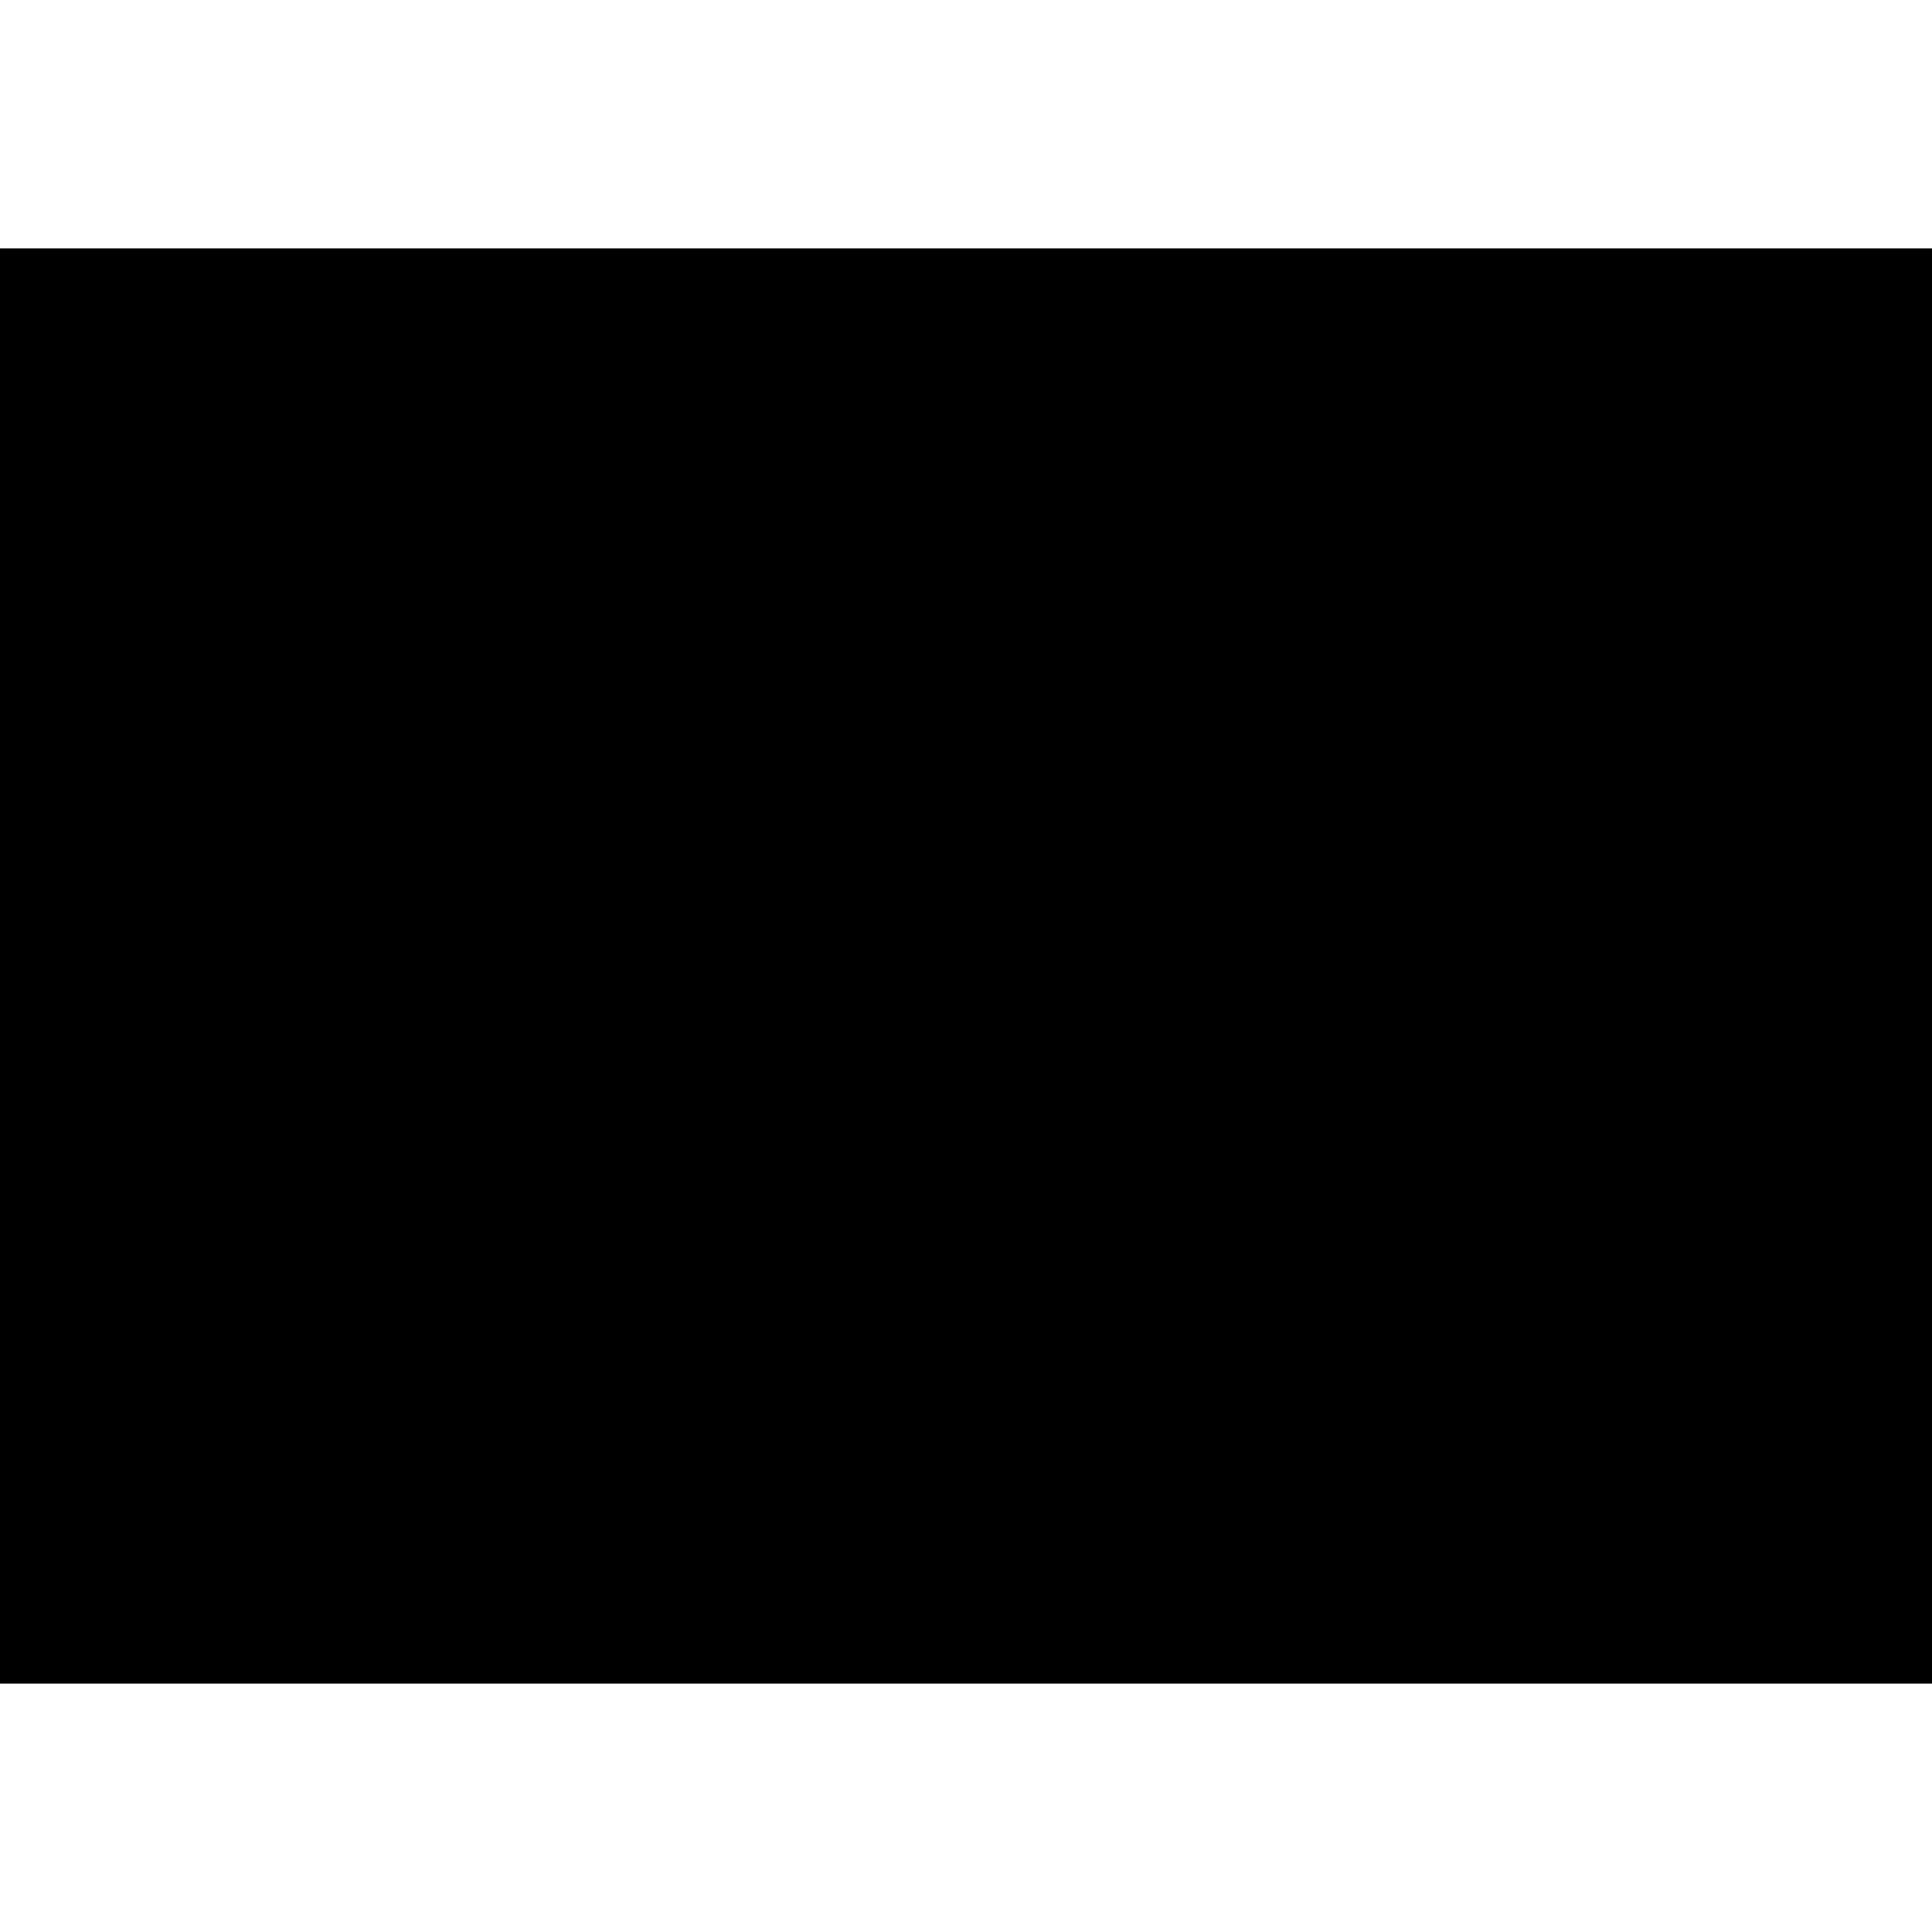
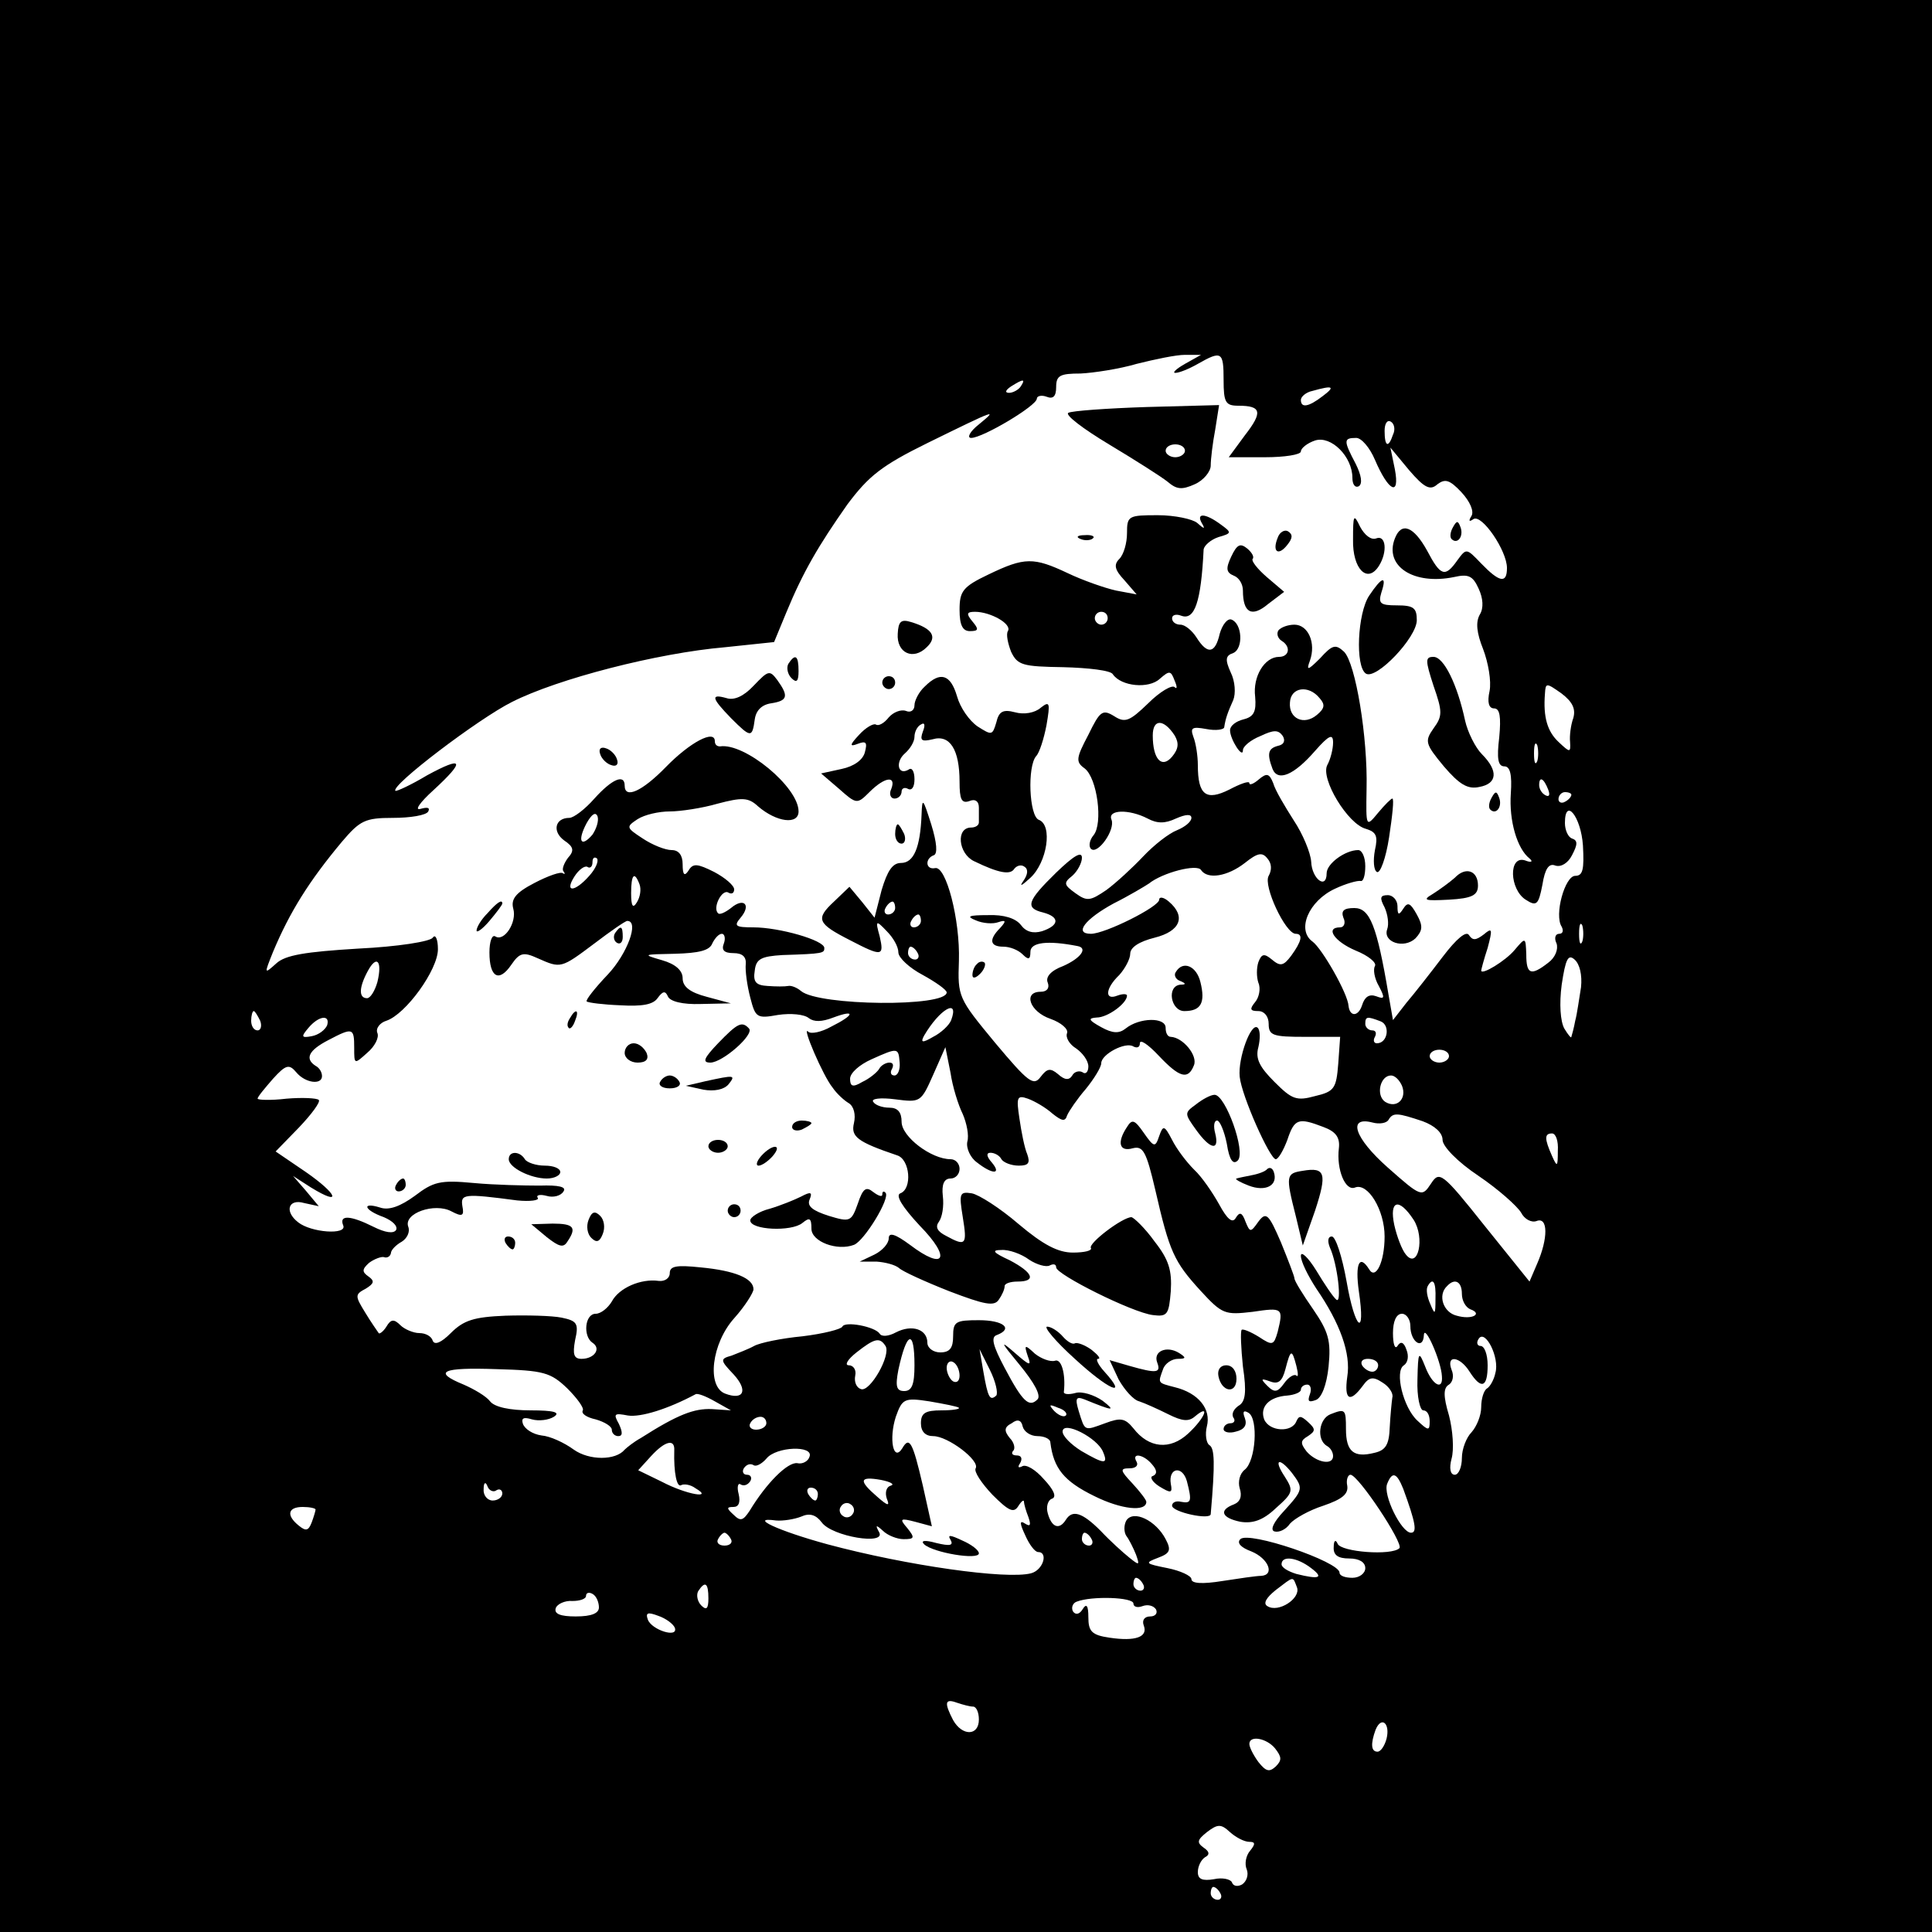
- <svg xmlns="http://www.w3.org/2000/svg" version="1.0" width="770pt" height="770pt" viewBox="0 0 770 770" preserveAspectRatio="xMidYMid meet">
-   <g transform="translate(0,770) scale(0.1,-0.1)" fill="#000000" stroke="none">
-     <path d="M0 3850 l0 -2860 3850 0 3850 0 0 2860 0 2860 -3850 0 -3850 0 0 -2860z" />
+ <svg xmlns="http://www.w3.org/2000/svg" version="1.0" width="300pt" height="300pt" viewBox="0 0 300 300" preserveAspectRatio="xMidYMid meet">
+   <g transform="translate(0,300) scale(0.1,-0.1)" fill="#000000" stroke="none">
+     <path d="M0 1500 l0 -1500 1500 0 1500 0 0 1500 0 1500 -1500 0 -1500 0 0 -1500z m1840 935 c-14 -8 -20 -14 -15 -14 6 0 21 6 35 14 37 21 40 19 40 -25 0 -35 3 -40 23 -40 36 0 38 -10 10 -46 l-25 -34 56 0 c31 0 56 4 56 9 0 5 10 13 22 17 25 8 58 -25 58 -58 0 -10 4 -16 10 -13 6 4 4 17 -5 35 -19 36 -19 40 1 40 8 0 21 -15 29 -34 21 -49 39 -58 31 -15 l-7 34 29 -35 c24 -28 33 -32 44 -22 12 9 19 7 37 -12 14 -15 20 -30 16 -37 -5 -8 -4 -10 3 -5 13 8 52 -49 52 -76 0 -25 -12 -22 -40 7 -23 24 -23 24 -37 5 -19 -27 -26 -25 -47 15 -21 38 -40 45 -50 19 -17 -43 29 -73 92 -60 22 5 29 2 38 -18 7 -15 8 -30 2 -40 -7 -12 -5 -29 5 -54 8 -21 13 -50 10 -65 -4 -18 -1 -27 7 -27 9 0 11 -13 8 -45 -4 -33 -2 -45 8 -45 9 0 12 -13 10 -42 -3 -43 10 -86 29 -101 6 -5 3 -7 -7 -3 -26 8 -24 -45 1 -61 17 -11 20 -8 26 23 4 25 10 34 20 30 9 -3 20 4 26 16 9 17 9 23 0 26 -6 2 -11 13 -11 24 0 41 25 10 28 -35 2 -37 0 -47 -12 -47 -16 0 -33 -61 -21 -79 3 -6 2 -11 -4 -11 -6 0 -8 -7 -4 -15 3 -9 -2 -22 -13 -30 -27 -21 -34 -18 -34 13 -1 27 -1 27 -18 7 -14 -17 -52 -40 -52 -32 0 1 4 17 10 35 8 30 7 32 -6 21 -12 -9 -17 -10 -23 -1 -4 7 -19 -5 -41 -34 -19 -25 -44 -57 -56 -71 l-21 -27 -7 40 c-18 107 -29 134 -53 134 -16 0 -21 -4 -17 -15 4 -8 1 -15 -5 -15 -24 0 -9 -22 24 -36 20 -8 33 -19 30 -24 -3 -5 -1 -19 6 -31 10 -19 9 -21 -4 -16 -11 4 -18 -1 -22 -14 -6 -18 -19 -18 -21 -1 -1 19 -41 89 -56 100 -25 18 -6 63 35 82 17 8 35 13 40 12 4 -1 7 9 7 23 0 14 -5 25 -11 25 -20 0 -49 -21 -49 -36 0 -26 -23 -9 -24 18 -1 14 -13 43 -27 64 -14 22 -29 47 -32 58 -6 15 -10 16 -22 6 -8 -7 -15 -10 -15 -6 0 4 -14 -1 -31 -10 -36 -18 -49 -9 -49 38 0 14 -3 34 -7 44 -5 14 -2 16 20 12 15 -3 28 -1 28 3 2 13 5 22 14 42 4 10 3 29 -4 43 -9 20 -8 26 4 30 16 7 14 46 -3 52 -6 2 -14 -8 -18 -22 -7 -31 -19 -33 -36 -6 -7 11 -18 20 -25 20 -7 0 -13 4 -13 10 0 5 6 7 14 4 21 -8 31 21 35 103 1 6 11 15 23 19 21 6 21 7 3 20 -23 17 -38 18 -29 2 6 -10 4 -10 -7 0 -7 6 -35 12 -61 12 -46 0 -48 -1 -48 -28 0 -15 -5 -33 -12 -40 -9 -9 -7 -17 8 -33 l19 -22 -32 6 c-18 4 -52 16 -75 27 -53 25 -67 25 -123 -2 -40 -19 -45 -26 -45 -55 0 -24 5 -33 16 -33 14 0 14 3 4 15 -10 12 -9 15 4 15 24 0 58 -19 51 -30 -3 -5 0 -19 5 -32 10 -21 18 -23 81 -24 39 -1 74 -5 77 -11 13 -19 56 -23 73 -7 15 13 17 13 23 -3 4 -9 4 -14 0 -10 -4 4 -23 -7 -41 -25 -29 -28 -36 -31 -53 -20 -18 11 -22 8 -40 -29 -19 -36 -20 -42 -6 -52 20 -15 29 -86 14 -104 -6 -7 -8 -17 -4 -21 10 -10 38 29 32 45 -7 16 27 17 56 2 15 -8 27 -8 44 0 16 7 24 7 24 1 0 -6 -10 -14 -22 -19 -13 -5 -36 -23 -53 -41 -16 -17 -42 -41 -57 -52 -25 -17 -30 -18 -48 -5 -18 13 -19 16 -5 27 8 7 15 20 15 28 0 11 -13 3 -40 -23 -45 -44 -49 -55 -20 -62 26 -7 25 -20 -2 -29 -14 -4 -25 -1 -33 10 -8 10 -26 16 -51 15 -30 0 -34 -2 -19 -8 11 -5 27 -6 35 -3 12 4 13 2 3 -9 -18 -18 -16 -29 5 -29 10 0 23 -5 30 -12 9 -9 12 -8 12 4 0 15 27 18 73 9 17 -3 5 -19 -22 -31 -19 -7 -28 -17 -24 -26 3 -8 -1 -14 -11 -14 -28 0 -17 -31 15 -42 17 -6 28 -16 26 -22 -3 -7 4 -18 14 -24 10 -7 19 -19 19 -28 0 -8 -4 -13 -9 -9 -5 3 -13 1 -16 -5 -5 -8 -12 -7 -22 2 -12 10 -17 9 -27 -4 -11 -15 -19 -9 -71 53 -57 69 -58 71 -56 127 2 64 -20 148 -37 144 -15 -3 -16 15 -2 20 6 2 5 19 -4 48 -13 41 -14 42 -15 15 -2 -51 -12 -75 -32 -75 -13 0 -21 -12 -30 -42 l-11 -43 -19 24 -20 24 -24 -23 c-29 -27 -26 -34 25 -60 50 -26 53 -25 46 6 -7 25 -6 26 11 8 10 -10 18 -24 18 -33 0 -8 17 -24 38 -35 20 -11 37 -23 37 -27 0 -23 -198 -21 -226 2 -7 6 -16 9 -20 8 -5 -1 -19 -1 -32 0 -18 1 -23 6 -20 24 2 18 10 22 43 24 64 2 65 3 65 11 0 12 -70 32 -110 32 -28 0 -31 2 -20 15 17 20 5 32 -15 15 -9 -7 -18 -11 -20 -8 -9 8 6 38 16 32 5 -3 9 -1 9 5 0 6 -14 18 -31 27 -26 13 -33 14 -40 2 -6 -9 -9 -7 -9 10 0 14 -6 22 -17 22 -10 0 -30 8 -45 18 -26 17 -26 18 -8 30 11 7 33 12 50 12 16 0 50 5 74 12 38 10 48 10 63 -4 29 -25 63 -29 63 -8 0 38 -84 107 -122 101 -5 0 -8 3 -8 8 0 19 -39 -2 -76 -40 -37 -38 -64 -50 -64 -29 0 19 -20 10 -47 -20 -14 -16 -32 -30 -39 -30 -22 0 -27 -21 -8 -35 15 -10 16 -16 6 -27 -6 -8 -10 -18 -7 -21 3 -4 2 -5 -1 -3 -3 3 -23 -4 -44 -15 -29 -15 -37 -25 -33 -40 6 -21 -14 -52 -28 -43 -5 3 -9 -8 -9 -25 0 -39 15 -47 34 -19 13 19 19 20 41 10 36 -16 36 -16 88 23 25 19 48 35 51 35 19 0 0 -51 -30 -83 -20 -21 -35 -40 -33 -42 2 -2 26 -5 52 -6 34 -2 51 1 58 11 8 11 12 12 16 3 3 -8 23 -13 51 -12 l47 1 -37 10 c-27 7 -38 16 -38 29 0 12 -11 22 -32 28 -31 9 -30 9 20 10 37 1 54 5 58 16 4 8 10 15 15 15 4 0 6 -7 3 -15 -4 -10 0 -15 15 -15 14 0 20 -6 19 -17 -1 -10 2 -33 7 -52 8 -31 10 -33 43 -27 20 3 41 1 48 -5 8 -6 20 -6 38 1 35 13 33 4 -3 -14 -16 -9 -32 -12 -36 -8 -11 11 23 -69 38 -87 6 -9 18 -20 25 -24 8 -5 11 -18 8 -31 -5 -21 5 -29 67 -50 20 -6 24 -52 5 -59 -8 -3 3 -21 30 -50 50 -51 39 -71 -15 -30 -23 17 -33 20 -33 10 0 -8 -10 -19 -22 -25 l-23 -11 26 0 c14 -1 29 -5 35 -10 5 -5 40 -21 78 -36 55 -21 70 -24 77 -13 5 7 9 16 9 21 0 4 9 7 20 7 30 0 24 14 -12 33 -26 12 -29 16 -13 16 11 1 31 -6 43 -15 12 -8 27 -12 32 -9 6 3 10 2 10 -3 0 -11 118 -70 150 -74 23 -3 25 1 28 37 2 32 -3 49 -25 77 -15 21 -32 37 -36 38 -14 0 -68 -41 -63 -48 2 -4 -10 -7 -28 -7 -23 0 -46 12 -84 44 -29 25 -62 46 -73 48 -19 3 -20 0 -14 -37 7 -43 5 -46 -26 -29 -14 7 -17 14 -11 22 5 7 8 24 6 40 -2 18 2 27 12 27 8 0 14 7 14 15 0 8 -6 15 -14 15 -30 0 -76 35 -76 58 0 15 -6 22 -19 22 -11 0 -22 4 -25 9 -4 5 11 7 34 4 39 -5 40 -5 59 38 l19 43 8 -40 c3 -21 12 -50 19 -64 6 -14 10 -33 7 -43 -2 -10 5 -25 15 -32 24 -19 39 -19 23 0 -8 9 -9 15 -2 15 6 0 14 -4 17 -10 3 -5 15 -10 27 -10 15 0 18 4 13 18 -4 9 -9 34 -12 55 -5 33 -4 37 13 31 11 -4 28 -14 38 -23 15 -12 20 -13 23 -3 3 7 16 26 29 41 13 16 24 34 24 40 0 14 38 34 50 26 6 -3 10 -1 10 5 0 7 13 -2 29 -19 33 -35 46 -38 55 -15 6 15 -17 43 -36 44 -5 0 -8 6 -8 14 0 17 -41 16 -62 -1 -10 -8 -20 -8 -38 2 -20 11 -21 14 -7 15 17 0 47 22 47 34 0 3 -7 3 -15 0 -20 -8 -19 11 3 32 9 10 17 25 17 33 0 10 14 19 38 25 40 10 49 33 22 56 -8 7 -15 8 -15 3 0 -11 -84 -53 -106 -53 -27 0 -9 23 35 47 24 12 49 27 55 31 21 17 75 31 81 21 10 -15 41 -10 68 11 20 16 27 17 35 7 7 -8 7 -18 2 -27 -9 -15 26 -90 42 -90 12 0 9 -12 -7 -34 -12 -16 -17 -17 -30 -6 -12 10 -16 9 -21 -4 -3 -9 -3 -23 0 -32 4 -9 1 -23 -5 -30 -9 -11 -8 -14 5 -14 9 0 16 -8 16 -20 0 -18 7 -20 56 -20 l55 0 -3 -42 c-3 -38 -6 -43 -36 -50 -29 -8 -36 -5 -63 22 -23 23 -30 36 -25 54 3 13 3 26 -1 30 -10 10 -31 -47 -28 -76 3 -30 47 -128 56 -128 4 0 12 14 18 30 11 33 17 35 56 20 19 -7 26 -16 24 -33 -4 -33 10 -67 25 -61 20 8 46 -35 46 -76 0 -40 -14 -68 -24 -51 -15 24 -22 9 -16 -34 11 -74 -6 -60 -19 15 -7 39 -17 70 -23 70 -6 0 -7 -7 -3 -17 12 -26 19 -89 10 -81 -5 4 -19 25 -31 45 -13 21 -24 31 -24 23 0 -9 11 -31 24 -51 37 -54 54 -101 48 -137 -5 -36 4 -41 24 -14 10 14 16 15 31 5 10 -6 17 -17 15 -23 -1 -7 -3 -27 -4 -46 -1 -27 -6 -36 -24 -40 -32 -8 -44 2 -44 37 0 31 -1 32 -24 23 -18 -7 -22 -39 -6 -49 6 -3 10 -10 10 -16 0 -15 -26 -10 -41 7 -10 13 -10 17 2 24 12 8 12 11 0 22 -11 10 -14 10 -18 1 -7 -18 -42 -16 -50 3 -7 19 7 35 36 37 11 1 21 5 21 9 0 4 4 8 10 8 5 0 7 -7 4 -15 -4 -11 -2 -13 9 -9 9 3 17 23 20 52 4 40 0 54 -24 89 -16 23 -29 44 -29 48 0 3 -10 29 -21 56 -19 44 -23 48 -35 32 -12 -17 -13 -17 -20 0 -5 14 -9 16 -15 6 -5 -9 -13 -3 -26 21 -10 18 -27 43 -39 54 -12 12 -27 32 -34 46 -12 23 -14 23 -20 6 -6 -18 -8 -18 -24 5 -14 20 -18 22 -26 9 -16 -24 -12 -39 9 -33 16 4 21 -5 35 -65 22 -96 29 -111 70 -156 34 -37 38 -38 81 -33 47 7 48 6 39 -31 -6 -21 -8 -22 -29 -8 -13 8 -25 13 -27 11 -2 -3 -1 -28 2 -57 6 -40 4 -55 -7 -61 -7 -5 -11 -12 -8 -18 4 -5 1 -9 -4 -9 -6 0 -11 -4 -11 -9 0 -5 9 -7 19 -4 13 3 18 10 14 21 -4 10 -2 13 6 8 15 -10 11 -74 -6 -88 -8 -6 -11 -19 -8 -29 4 -12 1 -21 -9 -25 -24 -9 -19 -21 10 -27 19 -3 35 2 55 21 27 24 28 27 14 49 -18 27 -9 31 11 6 18 -24 18 -26 -12 -59 -17 -18 -22 -30 -15 -32 7 -2 18 3 24 12 7 8 30 21 52 28 29 10 39 18 37 31 -2 9 1 17 5 17 12 0 83 -107 76 -114 -12 -12 -91 -6 -96 7 -3 7 -6 5 -6 -5 -1 -13 7 -18 24 -18 16 0 25 -6 25 -15 0 -8 -9 -15 -20 -15 -11 0 -20 3 -20 8 0 17 -141 65 -154 52 -6 -6 1 -13 17 -19 27 -11 37 -37 15 -38 -7 0 -34 -4 -60 -8 -31 -5 -48 -4 -48 3 0 5 -17 13 -37 17 -35 7 -36 8 -15 16 19 7 21 12 12 29 -15 29 -50 46 -61 29 -4 -7 -4 -18 0 -24 4 -5 11 -19 15 -29 6 -17 5 -17 -10 -5 -10 8 -30 26 -45 42 -29 29 -44 33 -54 17 -10 -16 -22 -12 -28 10 -3 10 0 21 7 23 7 3 2 14 -13 30 -13 15 -28 24 -34 20 -6 -3 -7 -1 -3 5 4 7 2 12 -5 12 -7 0 -9 3 -6 7 4 3 2 13 -5 20 -9 11 -9 17 3 23 9 7 15 5 17 -5 2 -8 12 -15 23 -15 10 0 20 -4 20 -10 5 -40 21 -60 68 -83 42 -21 81 -25 81 -9 0 3 -10 16 -22 29 -19 20 -19 23 -4 23 9 0 14 4 11 10 -9 15 11 12 24 -4 8 -9 8 -15 1 -18 -5 -1 -1 -9 10 -16 18 -11 21 -11 18 4 -4 25 18 29 25 4 8 -31 7 -35 -9 -32 -8 2 -14 -1 -14 -6 0 -10 60 -23 60 -13 7 80 6 102 -2 107 -5 3 -7 17 -4 29 7 27 -13 52 -50 61 -27 7 -26 6 -18 28 3 9 14 16 23 16 13 0 13 2 2 9 -19 12 -41 3 -34 -15 6 -16 -1 -17 -43 -5 l-31 9 14 -30 c9 -16 23 -32 32 -34 9 -3 29 -12 45 -20 22 -11 32 -12 42 -3 24 20 15 -3 -11 -27 -28 -26 -61 -23 -85 8 -13 16 -20 17 -44 8 -33 -12 -31 -13 -41 19 -6 20 -4 23 9 18 44 -18 50 -19 28 -2 -13 9 -32 15 -42 12 -11 -3 -19 -2 -18 2 3 28 -4 52 -14 48 -7 -2 -21 3 -31 11 -16 15 -17 14 -11 -4 6 -16 3 -15 -21 6 -23 20 -21 16 8 -19 23 -28 34 -48 28 -54 -13 -13 -23 -4 -51 49 -18 34 -22 48 -12 51 26 10 10 23 -28 23 -36 0 -40 -2 -40 -25 0 -18 -5 -25 -20 -25 -11 0 -20 7 -20 15 0 21 -24 29 -49 16 -11 -6 -22 -7 -25 -2 -7 11 -54 20 -58 11 -2 -4 -29 -11 -62 -15 -32 -3 -66 -10 -75 -15 -9 -5 -25 -11 -35 -15 -18 -5 -18 -7 3 -29 23 -25 16 -41 -13 -30 -29 11 -21 78 14 117 17 19 30 40 30 45 0 17 -29 29 -82 34 -38 4 -48 2 -48 -9 0 -8 -8 -13 -17 -12 -28 4 -62 -11 -73 -32 -6 -10 -17 -19 -25 -19 -17 0 -20 -35 -5 -45 14 -9 3 -25 -17 -25 -12 0 -14 7 -10 29 6 26 3 30 -21 35 -15 3 -54 4 -87 3 -49 -2 -65 -7 -85 -27 -15 -15 -25 -19 -28 -12 -2 7 -11 12 -21 12 -9 0 -23 6 -29 12 -10 10 -15 10 -22 -2 -5 -8 -11 -12 -12 -10 -2 3 -12 17 -21 32 -16 26 -16 28 1 37 13 8 14 12 4 19 -10 7 -10 11 1 21 8 6 19 10 23 9 5 -2 10 1 11 6 0 5 8 13 17 18 8 5 13 15 10 23 -8 21 41 38 67 24 17 -9 20 -7 17 8 -3 19 2 20 85 9 20 -2 35 0 32 4 -3 4 3 6 14 3 10 -3 22 0 26 7 5 7 -7 10 -37 9 -23 0 -70 1 -102 4 -53 5 -63 2 -92 -20 -22 -16 -40 -23 -54 -18 -29 9 -25 -4 6 -15 14 -6 22 -14 19 -20 -4 -6 -17 -4 -35 5 -36 18 -54 19 -47 2 6 -15 -50 -11 -70 5 -22 17 -15 37 9 30 l23 -5 -20 24 -20 23 28 -18 c49 -30 41 -10 -8 24 l-47 32 36 37 c20 21 34 40 31 43 -3 3 -26 4 -50 2 -25 -3 -45 -2 -45 0 0 3 11 16 24 31 20 22 25 23 36 10 14 -17 40 -20 40 -6 0 6 -4 13 -10 16 -17 11 -11 24 20 40 38 20 40 19 40 -12 0 -26 0 -26 20 -8 12 10 19 24 16 31 -3 7 4 16 14 19 30 10 80 79 80 111 0 16 -4 24 -8 18 -4 -6 -54 -14 -116 -17 -82 -5 -113 -10 -127 -23 -19 -17 -19 -17 -5 18 26 62 56 110 107 171 28 33 36 37 79 37 27 0 52 4 55 10 3 6 -1 7 -12 4 -10 -3 -1 10 20 29 50 46 47 54 -10 23 -25 -15 -47 -25 -49 -24 -8 8 129 112 181 138 71 36 226 76 331 85 l76 8 19 46 c26 63 50 104 95 168 33 44 53 60 124 95 110 54 109 53 80 29 -14 -11 -19 -21 -12 -21 18 0 102 50 102 61 0 4 7 6 15 3 10 -4 15 0 15 15 0 18 6 21 38 21 20 1 60 7 87 15 28 7 61 14 75 14 l25 0 -25 -14z m-255 -35 c-3 -5 -12 -10 -18 -10 -7 0 -6 4 3 10 19 12 23 12 15 0z m469 -15 c-22 -17 -34 -19 -34 -6 0 5 8 12 18 14 32 9 36 7 16 -8z m109 -60 c-7 -21 -13 -19 -13 6 0 11 4 18 10 14 5 -3 7 -12 3 -20z m-443 -285 c0 -5 -4 -10 -10 -10 -5 0 -10 5 -10 10 0 6 5 10 10 10 6 0 10 -4 10 -10z m723 -155 c-4 -11 -6 -28 -5 -37 1 -17 0 -17 -18 0 -17 16 -24 38 -21 75 1 17 2 17 26 0 17 -13 22 -24 18 -38z m-619 -27 c7 -12 6 -21 -4 -33 -16 -19 -30 -4 -30 33 0 26 17 26 34 0z m563 -40 c-3 -7 -5 -2 -5 12 0 14 2 19 5 13 2 -7 2 -19 0 -25z m17 -44 c3 -8 2 -12 -4 -9 -6 3 -10 10 -10 16 0 14 7 11 14 -7z m36 -8 c0 -3 -4 -8 -10 -11 -5 -3 -10 -1 -10 4 0 6 5 11 10 11 6 0 10 -2 10 -4z m-1520 -62 c-18 -21 -24 -10 -9 18 8 14 14 18 17 10 2 -7 -2 -19 -8 -28z m-5 -64 c-23 -26 -39 -26 -23 -1 7 11 16 17 20 15 4 -3 8 0 8 7 0 7 3 9 7 6 3 -4 -2 -16 -12 -27z m78 -13 c3 -8 1 -20 -4 -28 -6 -10 -9 -7 -9 14 0 29 5 35 13 14z m397 -37 c0 -5 -5 -10 -11 -10 -5 0 -7 5 -4 10 3 6 8 10 11 10 2 0 4 -4 4 -10z m40 -20 c0 -5 -5 -10 -11 -10 -5 0 -7 5 -4 10 3 6 8 10 11 10 2 0 4 -4 4 -10z m1027 -32 c-3 -7 -5 -2 -5 12 0 14 2 19 5 13 2 -7 2 -19 0 -25z m-1032 -18 c3 -5 1 -10 -4 -10 -6 0 -11 5 -11 10 0 6 2 10 4 10 3 0 8 -4 11 -10z m1030 -53 c-3 -18 -6 -41 -9 -52 -2 -11 -5 -22 -6 -25 0 -3 -5 3 -11 13 -6 11 -8 38 -4 68 6 40 10 48 20 39 8 -7 12 -24 10 -43z m-1869 8 c-4 -14 -11 -25 -16 -25 -13 0 -13 16 1 42 14 26 23 16 15 -17z m891 -59 c-3 -8 -16 -20 -28 -26 -17 -10 -20 -9 -14 2 24 41 55 59 42 24z m-1073 -1 c3 -8 1 -15 -4 -15 -6 0 -10 7 -10 15 0 8 2 15 4 15 2 0 6 -7 10 -15z m104 -7 c-3 -7 -13 -15 -24 -17 -16 -3 -17 -1 -5 13 16 19 34 21 29 4z m1636 6 c15 -6 11 -34 -6 -34 -5 0 -6 5 -3 10 3 6 1 10 -4 10 -6 0 -11 5 -11 10 0 12 3 12 24 4z m-747 -64 c1 -11 -3 -20 -8 -20 -6 0 -7 5 -4 10 3 6 2 10 -4 10 -5 0 -13 -4 -16 -10 -3 -5 -15 -15 -26 -20 -15 -9 -19 -7 -19 5 0 9 15 22 33 30 42 19 42 18 44 -5z m853 10 c0 -5 -7 -10 -15 -10 -8 0 -15 5 -15 10 0 6 7 10 15 10 8 0 15 -4 15 -10z m-73 -46 c8 -20 -8 -36 -26 -25 -15 10 -8 41 9 41 6 0 13 -7 17 -16z m32 -55 c19 -7 31 -18 31 -29 0 -10 23 -34 56 -56 31 -21 60 -47 66 -57 5 -10 16 -16 24 -13 18 7 18 -27 1 -66 l-12 -28 -70 87 c-66 83 -70 85 -83 65 -14 -21 -15 -21 -67 25 -52 46 -63 80 -24 70 11 -3 22 -1 25 4 7 12 14 11 53 -2z m210 -46 c0 -25 -1 -26 -9 -8 -12 27 -12 35 0 35 6 0 10 -12 9 -27z m-224 -107 c18 -28 7 -78 -12 -54 -6 7 -14 28 -18 46 -8 38 7 43 30 8z m34 -123 c0 -25 -1 -25 -8 -8 -5 11 -7 23 -4 28 8 14 13 7 12 -20z m41 8 c0 -11 6 -21 13 -24 20 -7 3 -17 -21 -10 -21 5 -30 32 -15 46 12 13 23 7 23 -12z m-80 -50 c0 -25 20 -38 21 -14 1 18 27 -41 28 -64 2 -23 -15 -14 -26 15 -10 25 -11 24 -12 -20 -1 -27 4 -48 9 -48 6 0 10 -7 10 -17 0 -15 -2 -15 -19 1 -22 20 -36 77 -21 86 6 4 8 14 4 24 -4 12 -9 14 -14 6 -4 -6 -7 3 -7 20 0 18 5 30 14 30 7 0 13 -9 13 -19z m132 -73 c-2 -10 -8 -21 -13 -24 -5 -3 -9 -16 -9 -29 0 -13 -7 -30 -15 -39 -8 -8 -15 -26 -15 -40 0 -14 -5 -26 -11 -26 -7 0 -9 10 -5 25 4 14 2 44 -4 67 -9 30 -9 43 0 48 6 4 8 14 4 23 -9 24 13 21 28 -3 18 -28 28 -25 28 10 0 17 -5 30 -11 30 -5 0 -7 5 -3 11 10 16 33 -29 26 -53z m-947 42 c9 -14 -24 -72 -38 -67 -7 2 -11 11 -9 21 2 9 -3 16 -10 16 -7 0 -2 9 12 20 28 22 36 24 45 10z m45 -30 c0 -30 -4 -40 -16 -40 -12 0 -14 7 -9 33 13 60 25 64 25 7z m127 -47 c-10 -9 -13 -3 -20 37 l-6 35 16 -32 c9 -18 13 -36 10 -40z m466 46 c3 -12 3 -18 0 -15 -3 3 -12 -2 -19 -12 -10 -14 -15 -15 -26 -4 -11 11 -10 12 4 7 13 -5 19 0 24 19 8 31 10 32 17 5z m-523 -15 c0 -8 -4 -12 -10 -9 -5 3 -10 13 -10 21 0 8 5 12 10 9 6 -3 10 -13 10 -21z m650 16 c0 -5 -4 -10 -9 -10 -6 0 -13 5 -16 10 -3 6 1 10 9 10 9 0 16 -4 16 -10z m-1259 -36 c15 -15 26 -30 24 -34 -3 -5 6 -11 20 -14 14 -4 25 -11 25 -16 0 -6 5 -10 10 -10 7 0 7 6 1 19 -9 16 -7 17 14 13 20 -3 62 10 105 33 3 2 16 -3 30 -11 l25 -14 -30 2 c-27 1 -52 -8 -110 -45 -11 -6 -22 -15 -25 -18 -14 -17 -55 -17 -79 0 -15 11 -37 21 -50 22 -14 2 -26 10 -29 18 -3 9 1 11 14 7 11 -3 26 -1 34 4 11 7 0 10 -36 10 -32 0 -56 5 -63 14 -6 8 -25 19 -41 26 -49 20 -34 27 51 24 73 -2 84 -5 110 -30z m608 -30 c2 -2 -10 -4 -27 -4 -25 0 -32 -4 -32 -20 0 -13 7 -20 19 -20 23 0 73 -38 66 -50 -3 -5 9 -23 26 -41 25 -25 33 -29 40 -18 5 8 9 11 9 7 0 -3 3 -14 7 -24 4 -12 3 -15 -5 -10 -9 6 -9 1 0 -18 6 -14 15 -26 20 -26 16 0 8 -28 -11 -33 -38 -10 -193 12 -316 45 -77 21 -124 43 -80 37 11 -1 29 2 39 6 13 6 23 3 32 -9 16 -22 101 -36 89 -15 -6 11 -5 12 6 2 7 -7 22 -13 32 -13 17 0 18 2 6 17 -13 15 -11 16 12 10 l26 -7 -14 63 c-16 69 -21 77 -32 58 -14 -22 -21 15 -10 49 10 28 13 30 52 24 23 -4 44 -8 46 -10z m166 -12 c-3 -3 -11 0 -18 7 -9 10 -8 11 6 5 10 -3 15 -9 12 -12z m-465 -12 c0 -5 -7 -10 -16 -10 -8 0 -12 5 -9 10 3 6 10 10 16 10 5 0 9 -4 9 -10z m523 -45 c8 -19 2 -19 -34 2 -16 10 -29 23 -29 30 0 18 55 -10 63 -32z m-666 3 c-1 -35 4 -59 11 -54 4 2 14 1 22 -5 29 -17 -14 -10 -52 10 l-37 18 20 22 c22 24 37 27 36 9z m210 -10 c-2 -7 -11 -12 -19 -10 -15 2 -48 -31 -74 -74 -10 -15 -14 -17 -25 -6 -11 10 -11 12 0 12 8 0 11 7 8 20 -3 11 -1 18 3 15 5 -3 11 -1 15 5 3 5 1 10 -5 10 -6 0 -8 5 -5 10 4 6 10 8 15 5 4 -3 13 2 20 10 15 19 74 21 67 3z m126 -45 c-7 -2 -9 -11 -6 -20 5 -12 2 -12 -15 3 -29 25 -28 32 6 26 15 -3 22 -7 15 -9z m796 -5 c19 -52 22 -68 12 -68 -15 0 -44 59 -37 76 8 20 15 17 25 -8z m-1408 -2 c5 3 9 0 9 -5 0 -6 -7 -11 -15 -11 -8 0 -15 8 -14 18 0 10 3 12 6 4 2 -6 9 -10 14 -6z m499 -6 c0 -5 -2 -10 -4 -10 -3 0 -8 5 -11 10 -3 6 -1 10 4 10 6 0 11 -4 11 -10z m54 -31 c-3 -5 -10 -7 -15 -3 -5 3 -7 10 -3 15 3 5 10 7 15 3 5 -3 7 -10 3 -15z m-834 7 c0 -2 -3 -12 -6 -20 -5 -13 -9 -14 -20 -5 -20 16 -17 29 6 29 11 0 20 -2 20 -4z m645 -46 c3 -5 -1 -10 -10 -10 -9 0 -13 5 -10 10 3 6 8 10 10 10 2 0 7 -4 10 -10z m560 0 c3 -5 1 -10 -4 -10 -6 0 -11 5 -11 10 0 6 2 10 4 10 3 0 8 -4 11 -10z m341 -45 c20 -15 13 -18 -23 -9 -13 4 -23 10 -23 15 0 14 24 11 46 -6z m-261 -25 c3 -5 1 -10 -4 -10 -6 0 -11 5 -11 10 0 6 2 10 4 10 3 0 8 -4 11 -10z m239 -5 c6 -17 -29 -40 -46 -29 -7 4 -2 13 13 25 29 22 26 22 33 4z m-914 -17 c0 -16 -3 -19 -11 -11 -6 6 -8 16 -5 22 11 17 16 13 16 -11z m-170 -14 c0 -9 -11 -14 -36 -14 -24 0 -34 4 -31 13 2 6 14 12 26 11 11 0 21 3 21 8 0 5 5 6 10 3 6 -3 10 -13 10 -21z m830 6 c0 -5 6 -7 14 -4 8 3 17 1 21 -5 3 -6 -1 -11 -9 -11 -9 0 -13 -6 -10 -14 7 -18 -13 -25 -53 -19 -28 4 -33 10 -33 32 0 18 -3 22 -9 12 -5 -8 -11 -9 -15 -3 -3 6 0 13 6 15 23 9 88 7 88 -3z m-712 -38 c5 -16 -36 -3 -42 13 -4 11 0 12 16 6 12 -4 24 -13 26 -19z m463 -122 c5 0 9 -9 9 -20 0 -26 -26 -26 -40 -1 -14 27 -13 34 6 27 9 -3 20 -6 25 -6z m642 -50 c-3 -11 -9 -20 -14 -20 -10 0 -11 12 -3 34 9 22 23 10 17 -14z m-173 -15 c10 -13 11 -18 1 -28 -10 -9 -15 -8 -27 7 -8 11 -14 23 -14 28 0 14 27 9 40 -7z m-40 -145 c9 0 10 -3 1 -14 -6 -7 -9 -20 -5 -29 3 -8 0 -18 -7 -23 -7 -4 -14 -3 -16 3 -2 5 -15 8 -28 5 -18 -3 -25 0 -25 11 0 9 5 19 11 23 8 4 7 9 -2 15 -11 8 -10 12 5 24 17 13 22 13 36 0 9 -8 22 -15 30 -15z m-45 -80 c3 -5 1 -10 -4 -10 -6 0 -11 5 -11 10 0 6 2 10 4 10 3 0 8 -4 11 -10z" />
+     <path d="M1659 2359 c-6 -3 23 -25 63 -49 40 -24 81 -50 91 -58 14 -12 22 -13 42 -4 14 6 25 20 25 29 0 10 3 35 7 56 l6 38 -112 -3 c-62 -2 -117 -6 -122 -9z m181 -59 c0 -5 -7 -10 -15 -10 -8 0 -15 5 -15 10 0 6 7 10 15 10 8 0 15 -4 15 -10z" />
+     <path d="M2101 2162 c-1 -45 22 -69 40 -41 14 22 11 49 -4 43 -8 -3 -18 5 -25 18 -10 21 -11 19 -11 -20z" />
+     <path d="M2256 2181 c-4 -7 -5 -15 -2 -18 9 -9 19 4 14 18 -4 11 -6 11 -12 0z" />
+     <path d="M1984 2165 c-9 -22 1 -29 15 -11 8 10 9 16 1 21 -5 3 -13 -1 -16 -10z" />
+     <path d="M1678 2163 c7 -3 16 -2 19 1 4 3 -2 6 -13 5 -11 0 -14 -3 -6 -6z" />
+     <path d="M1912 2136 c-9 -19 -8 -25 4 -30 8 -3 14 -13 14 -23 0 -35 14 -42 39 -21 l25 19 -27 23 c-15 13 -24 25 -22 28 3 3 -1 10 -8 16 -11 9 -16 7 -25 -12z" />
+     <path d="M2126 2075 c-18 -27 -22 -110 -5 -121 16 -10 79 56 79 83 0 19 -5 23 -31 23 -26 0 -29 3 -24 20 9 27 1 25 -19 -5z" />
+     <path d="M1394 2016 c-2 -30 24 -42 45 -21 17 16 9 29 -24 39 -16 5 -20 1 -21 -18z" />
+     <path d="M1985 2021 c-3 -5 -1 -12 5 -16 15 -9 12 -25 -4 -25 -22 0 -41 -30 -37 -62 2 -23 -2 -31 -18 -35 -12 -3 -21 -10 -21 -17 0 -14 20 -45 20 -31 0 6 12 16 27 22 21 10 28 10 35 0 4 -7 2 -13 -7 -15 -16 -4 -18 -12 -9 -36 8 -20 33 -10 66 28 22 25 28 27 28 13 0 -10 -4 -26 -9 -35 -11 -21 32 -92 60 -99 16 -5 19 -11 14 -33 -3 -16 -2 -31 3 -34 5 -3 14 21 19 54 5 33 8 60 5 60 -2 0 -12 -10 -22 -22 -19 -23 -19 -23 -18 37 2 80 -17 195 -35 213 -13 12 -18 11 -37 -10 -19 -19 -22 -20 -16 -4 10 28 -3 56 -24 56 -10 0 -21 -4 -25 -9z m64 -105 c9 -10 8 -16 -4 -26 -20 -17 -44 -6 -42 19 1 24 29 28 46 7z" />
+     <path d="M1224 1969 c-3 -6 -1 -16 5 -22 8 -8 11 -5 11 11 0 24 -5 28 -16 11z" />
+     <path d="M2226 1935 c14 -40 14 -47 0 -66 -14 -20 -13 -24 16 -59 24 -28 37 -36 55 -32 28 5 30 25 4 51 -10 10 -22 34 -26 52 -12 56 -33 99 -49 99 -13 0 -13 -5 0 -45z" />
+     <path d="M1170 1935 c-15 -16 -30 -23 -42 -19 -25 7 -23 0 7 -31 31 -31 33 -31 37 -2 2 14 11 23 26 25 25 4 27 11 9 36 -12 16 -14 15 -37 -9z" />
+     <path d="M1370 1940 c0 -5 5 -10 10 -10 6 0 10 5 10 10 0 6 -4 10 -10 10 -5 0 -10 -4 -10 -10z" />
+     <path d="M1436 1934 c-9 -8 -16 -22 -16 -29 0 -8 -6 -12 -13 -9 -8 3 -20 -2 -27 -10 -7 -9 -16 -14 -20 -11 -4 2 -16 -5 -26 -16 -15 -16 -15 -19 -2 -14 13 5 15 2 11 -13 -3 -12 -17 -22 -36 -26 l-32 -7 28 -24 c27 -24 28 -24 47 -5 24 24 42 26 34 5 -4 -8 -1 -15 5 -15 6 0 11 5 11 11 0 5 5 7 10 4 6 -3 10 3 10 15 0 12 -4 19 -9 15 -17 -10 -21 12 -6 25 8 7 15 18 15 26 0 7 4 16 10 19 6 4 7 -1 3 -11 -5 -14 -2 -16 15 -12 27 8 42 -16 42 -66 0 -27 3 -34 15 -30 9 4 15 0 15 -10 0 -9 0 -19 0 -23 0 -5 -6 -8 -12 -8 -24 0 -20 -40 4 -52 39 -19 57 -22 63 -12 4 5 11 7 16 3 6 -4 5 -12 -2 -22 -7 -10 -2 -7 11 5 26 24 35 82 13 90 -15 6 -18 83 -4 99 5 5 12 27 16 48 6 35 5 38 -9 27 -9 -8 -26 -11 -40 -7 -19 5 -25 1 -29 -16 -6 -20 -7 -20 -29 -6 -13 9 -27 29 -32 47 -10 34 -26 39 -50 15z" />
+     <path d="M932 1829 c2 -7 10 -15 17 -17 8 -3 12 1 9 9 -2 7 -10 15 -17 17 -8 3 -12 -1 -9 -9z" />
+     <path d="M2316 1761 c-4 -7 -5 -15 -2 -18 9 -9 19 4 14 18 -4 11 -6 11 -12 0z" />
+     <path d="M1390 1705 c0 -8 4 -15 10 -15 5 0 7 7 4 15 -4 8 -8 15 -10 15 -2 0 -4 -7 -4 -15z" />
+     <path d="M2259 1637 c-8 -7 -23 -18 -34 -25 -17 -10 -13 -11 25 -9 36 2 45 7 45 22 0 23 -19 30 -36 12z" />
+     <path d="M2150 1591 c5 -11 7 -26 4 -34 -7 -20 26 -31 44 -14 11 12 12 19 2 37 -10 18 -14 20 -21 9 -7 -11 -9 -10 -9 4 0 9 -7 17 -15 17 -12 0 -13 -4 -5 -19z" />
+     <path d="M757 1582 c-10 -10 -17 -22 -17 -27 0 -4 9 2 20 15 11 13 20 25 20 27 0 7 -8 2 -23 -15z" />
+     <path d="M955 1551 c-3 -5 -2 -12 3 -15 5 -3 9 1 9 9 0 17 -3 19 -12 6z" />
+     <path d="M1517 1503 c-4 -3 -7 -11 -7 -17 0 -6 5 -5 12 2 6 6 9 14 7 17 -3 3 -9 2 -12 -2z" />
+     <path d="M1826 1491 c-4 -5 0 -12 6 -14 10 -4 10 -6 1 -6 -22 -2 -15 -41 6 -41 26 0 33 13 25 45 -6 25 -27 34 -38 16z" />
+     <path d="M885 1419 c-4 -6 -5 -12 -2 -15 2 -3 7 2 10 11 7 17 1 20 -8 4z" />
+     <path d="M1115 1380 c-22 -23 -25 -30 -12 -30 19 0 69 44 60 53 -11 12 -18 8 -48 -23z" />
+     <path d="M970 1365 c0 -8 9 -15 20 -15 13 0 18 5 14 15 -4 8 -12 15 -20 15 -8 0 -14 -7 -14 -15z" />
+     <path d="M1025 1320 c-3 -5 3 -10 15 -10 12 0 18 5 15 10 -3 6 -10 10 -15 10 -5 0 -12 -4 -15 -10z" />
+     <path d="M1095 1321 l-30 -7 27 -6 c17 -3 32 0 39 8 12 15 10 15 -36 5z" />
+     <path d="M1857 1285 c-18 -13 -18 -14 0 -39 22 -31 37 -34 30 -6 -3 11 -2 20 3 20 4 0 11 -16 15 -36 4 -26 10 -33 17 -26 13 13 -19 102 -36 102 -6 0 -19 -7 -29 -15z" />
+     <path d="M1230 1250 c0 -5 7 -7 15 -4 8 4 15 8 15 10 0 2 -7 4 -15 4 -8 0 -15 -4 -15 -10z" />
+     <path d="M1100 1220 c0 -5 7 -10 15 -10 8 0 15 5 15 10 0 6 -7 10 -15 10 -8 0 -15 -4 -15 -10z" />
+     <path d="M1182 1205 c-7 -8 -9 -15 -4 -15 5 0 15 7 22 15 16 19 -1 19 -18 0z" />
+     <path d="M790 1200 c0 -13 34 -30 59 -30 12 0 21 5 21 10 0 6 -11 10 -24 10 -14 0 -28 5 -31 10 -8 13 -25 13 -25 0z" />
+     <path d="M1968 1185 c-3 -4 -14 -8 -25 -10 -10 -2 -20 -4 -23 -5 -3 -1 6 -6 19 -11 26 -10 46 0 39 21 -2 6 -6 8 -10 5z" />
+     <path d="M2023 1182 c-26 -4 -27 -7 -11 -70 l11 -46 19 54 c19 58 16 68 -19 62z" />
+     <path d="M615 1160 c-3 -5 -1 -10 4 -10 6 0 11 5 11 10 0 6 -2 10 -4 10 -3 0 -8 -4 -11 -10z" />
+     <path d="M1332 1131 c-10 -28 -12 -29 -45 -19 -25 8 -34 15 -30 25 5 12 2 13 -13 5 -10 -5 -32 -14 -49 -19 -16 -4 -30 -13 -30 -18 0 -15 64 -18 81 -4 11 9 14 8 14 -9 0 -20 40 -35 66 -25 16 6 57 73 49 81 -3 3 -5 2 -5 -3 0 -4 -6 -2 -14 4 -11 9 -16 6 -24 -18z" />
+     <path d="M1130 1120 c0 -5 5 -10 10 -10 6 0 10 5 10 10 0 6 -4 10 -10 10 -5 0 -10 -4 -10 -10z" />
+     <path d="M914 1106 c-4 -10 -2 -22 4 -28 8 -8 13 -7 18 6 4 10 2 22 -4 28 -8 8 -13 7 -18 -6z" />
+     <path d="M849 1079 c19 -15 26 -17 32 -7 15 22 10 28 -23 28 l-33 -1 24 -20z" />
+     <path d="M785 1070 c3 -5 8 -10 11 -10 2 0 4 5 4 10 0 6 -5 10 -11 10 -5 0 -7 -4 -4 -10z" />
+     <path d="M1669 890 c52 -48 84 -62 46 -20 -10 11 -14 20 -10 20 5 0 0 6 -10 14 -11 8 -23 12 -26 10 -4 -2 -12 3 -19 11 -7 8 -18 15 -24 15 -6 0 13 -23 43 -50z" />
+     <path d="M1892 863 c5 -25 28 -28 28 -4 0 12 -6 21 -16 21 -9 0 -14 -7 -12 -17z" />
+     <path d="M1476 609 c5 -9 -1 -10 -22 -5 -18 5 -25 4 -19 -2 14 -13 85 -25 85 -14 0 5 -12 14 -26 20 -19 9 -23 9 -18 1z" />
  </g>
</svg>
